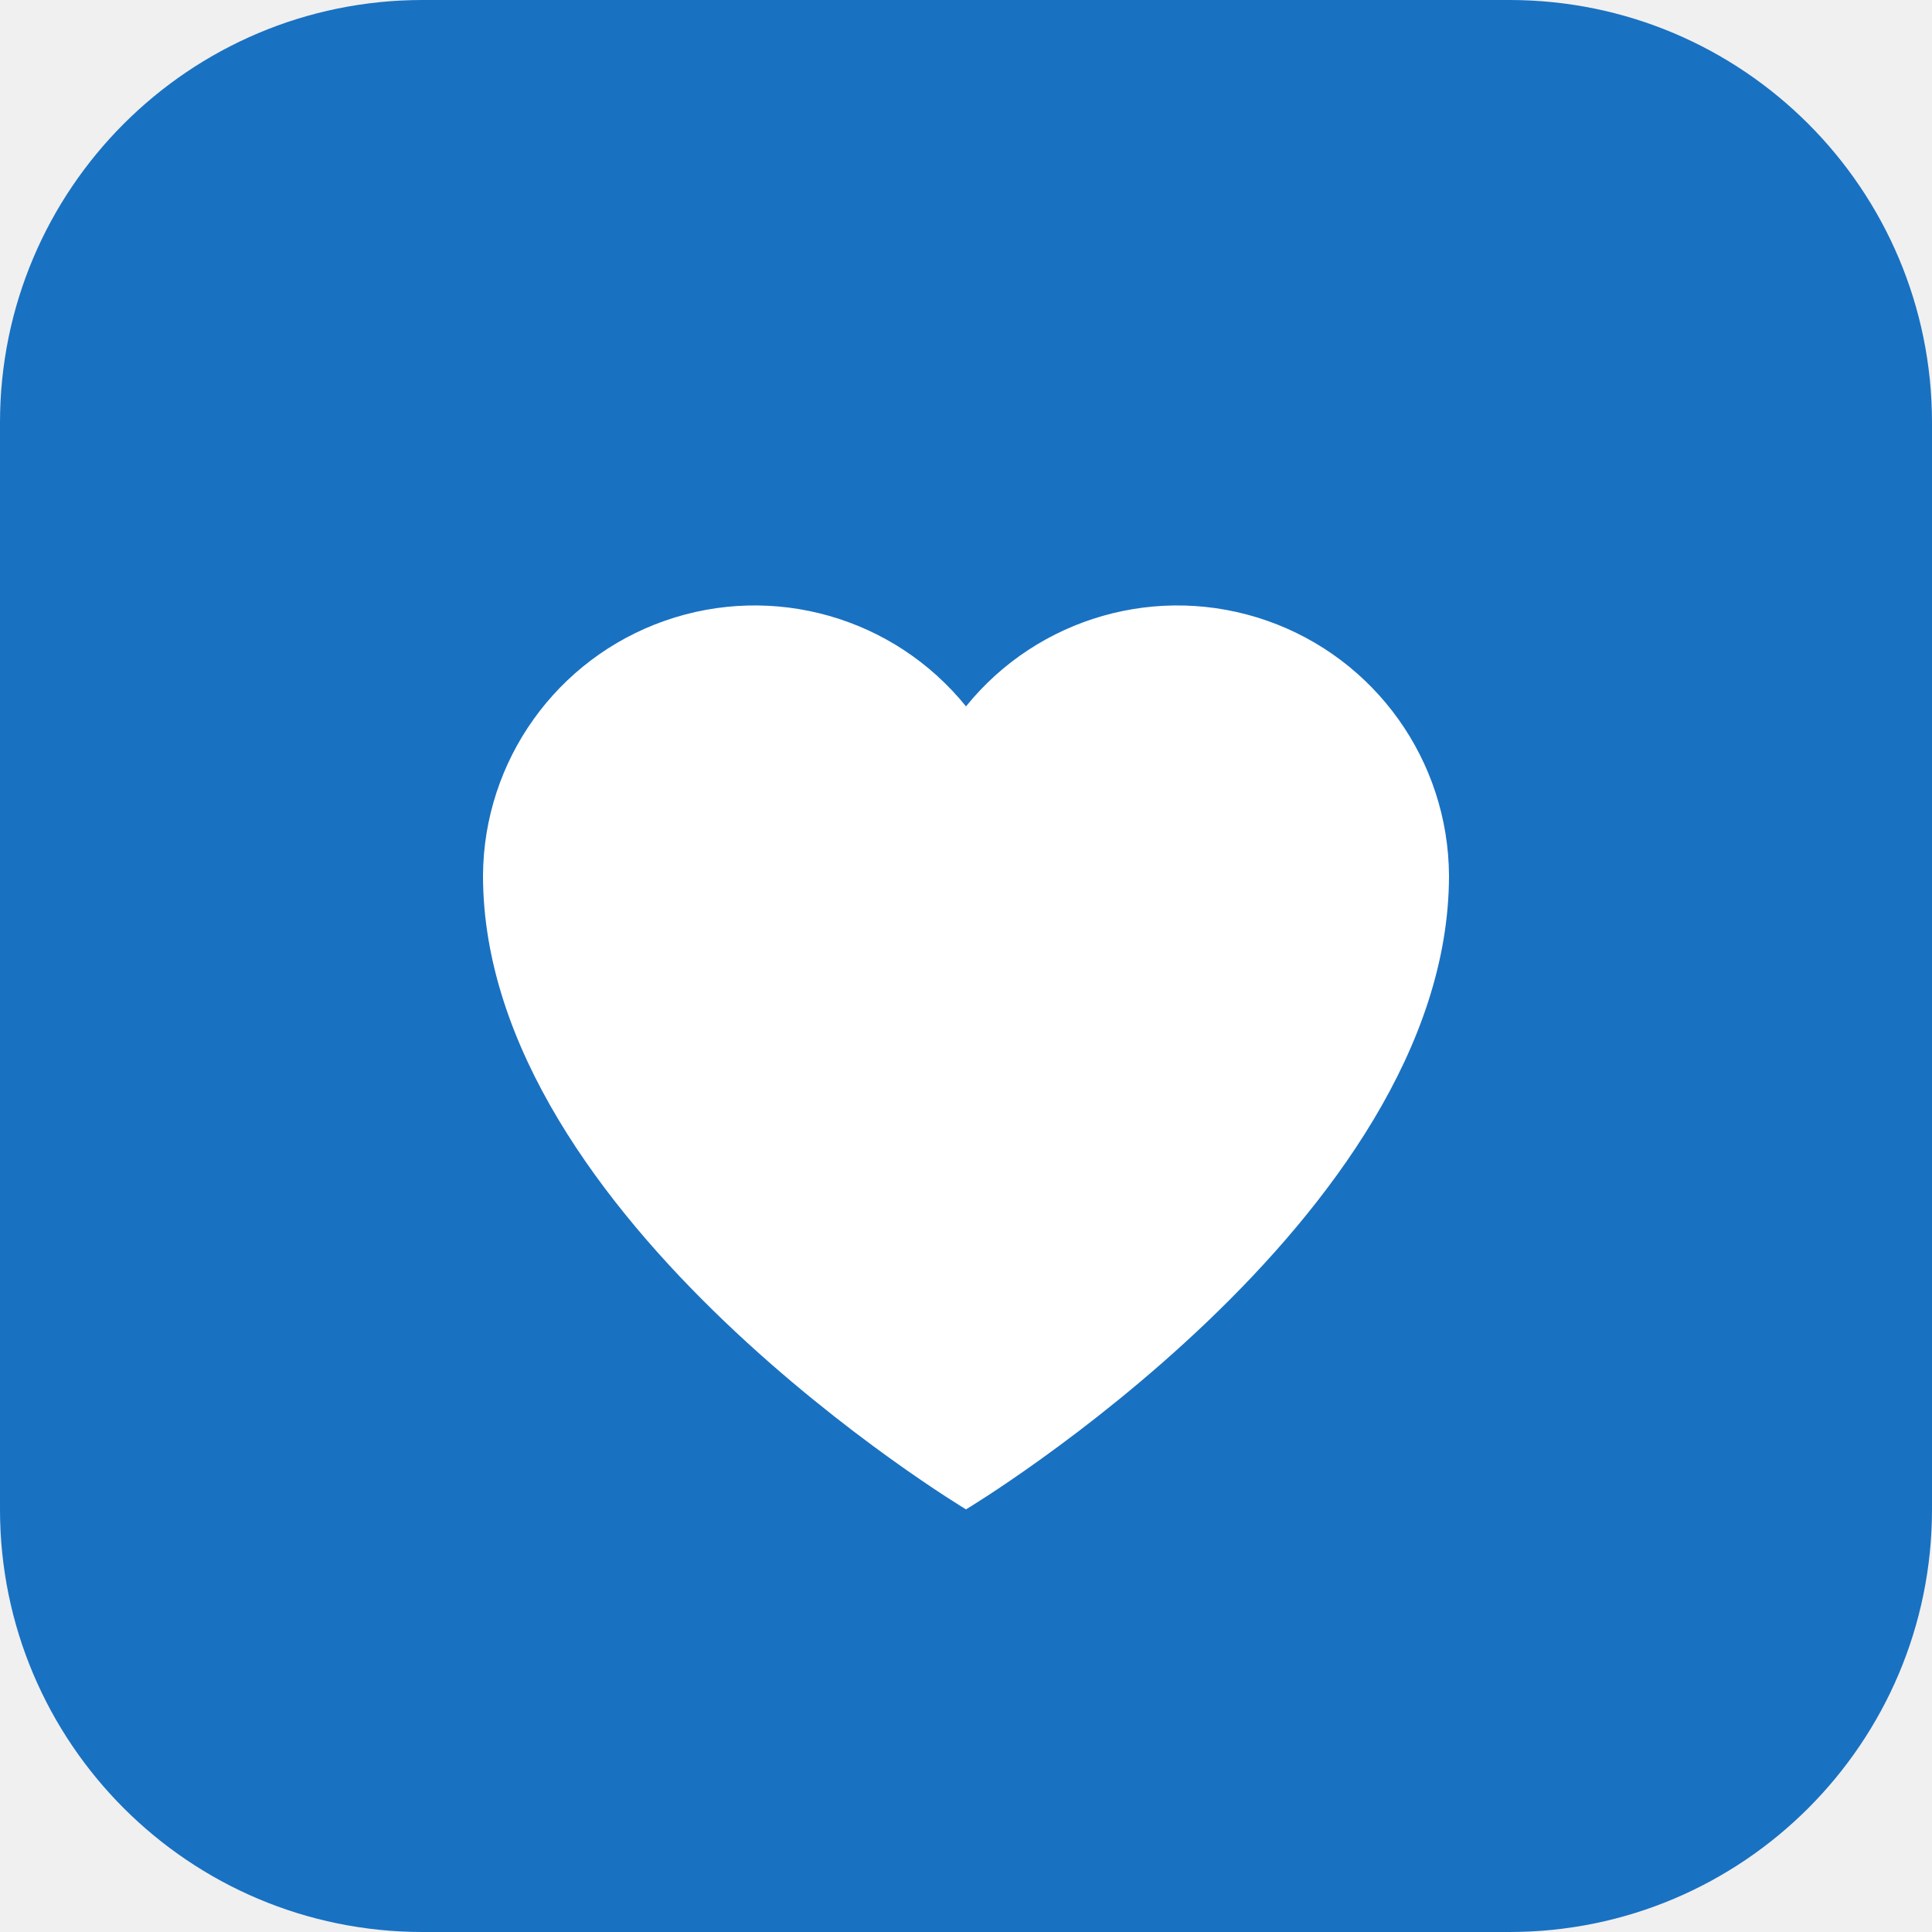
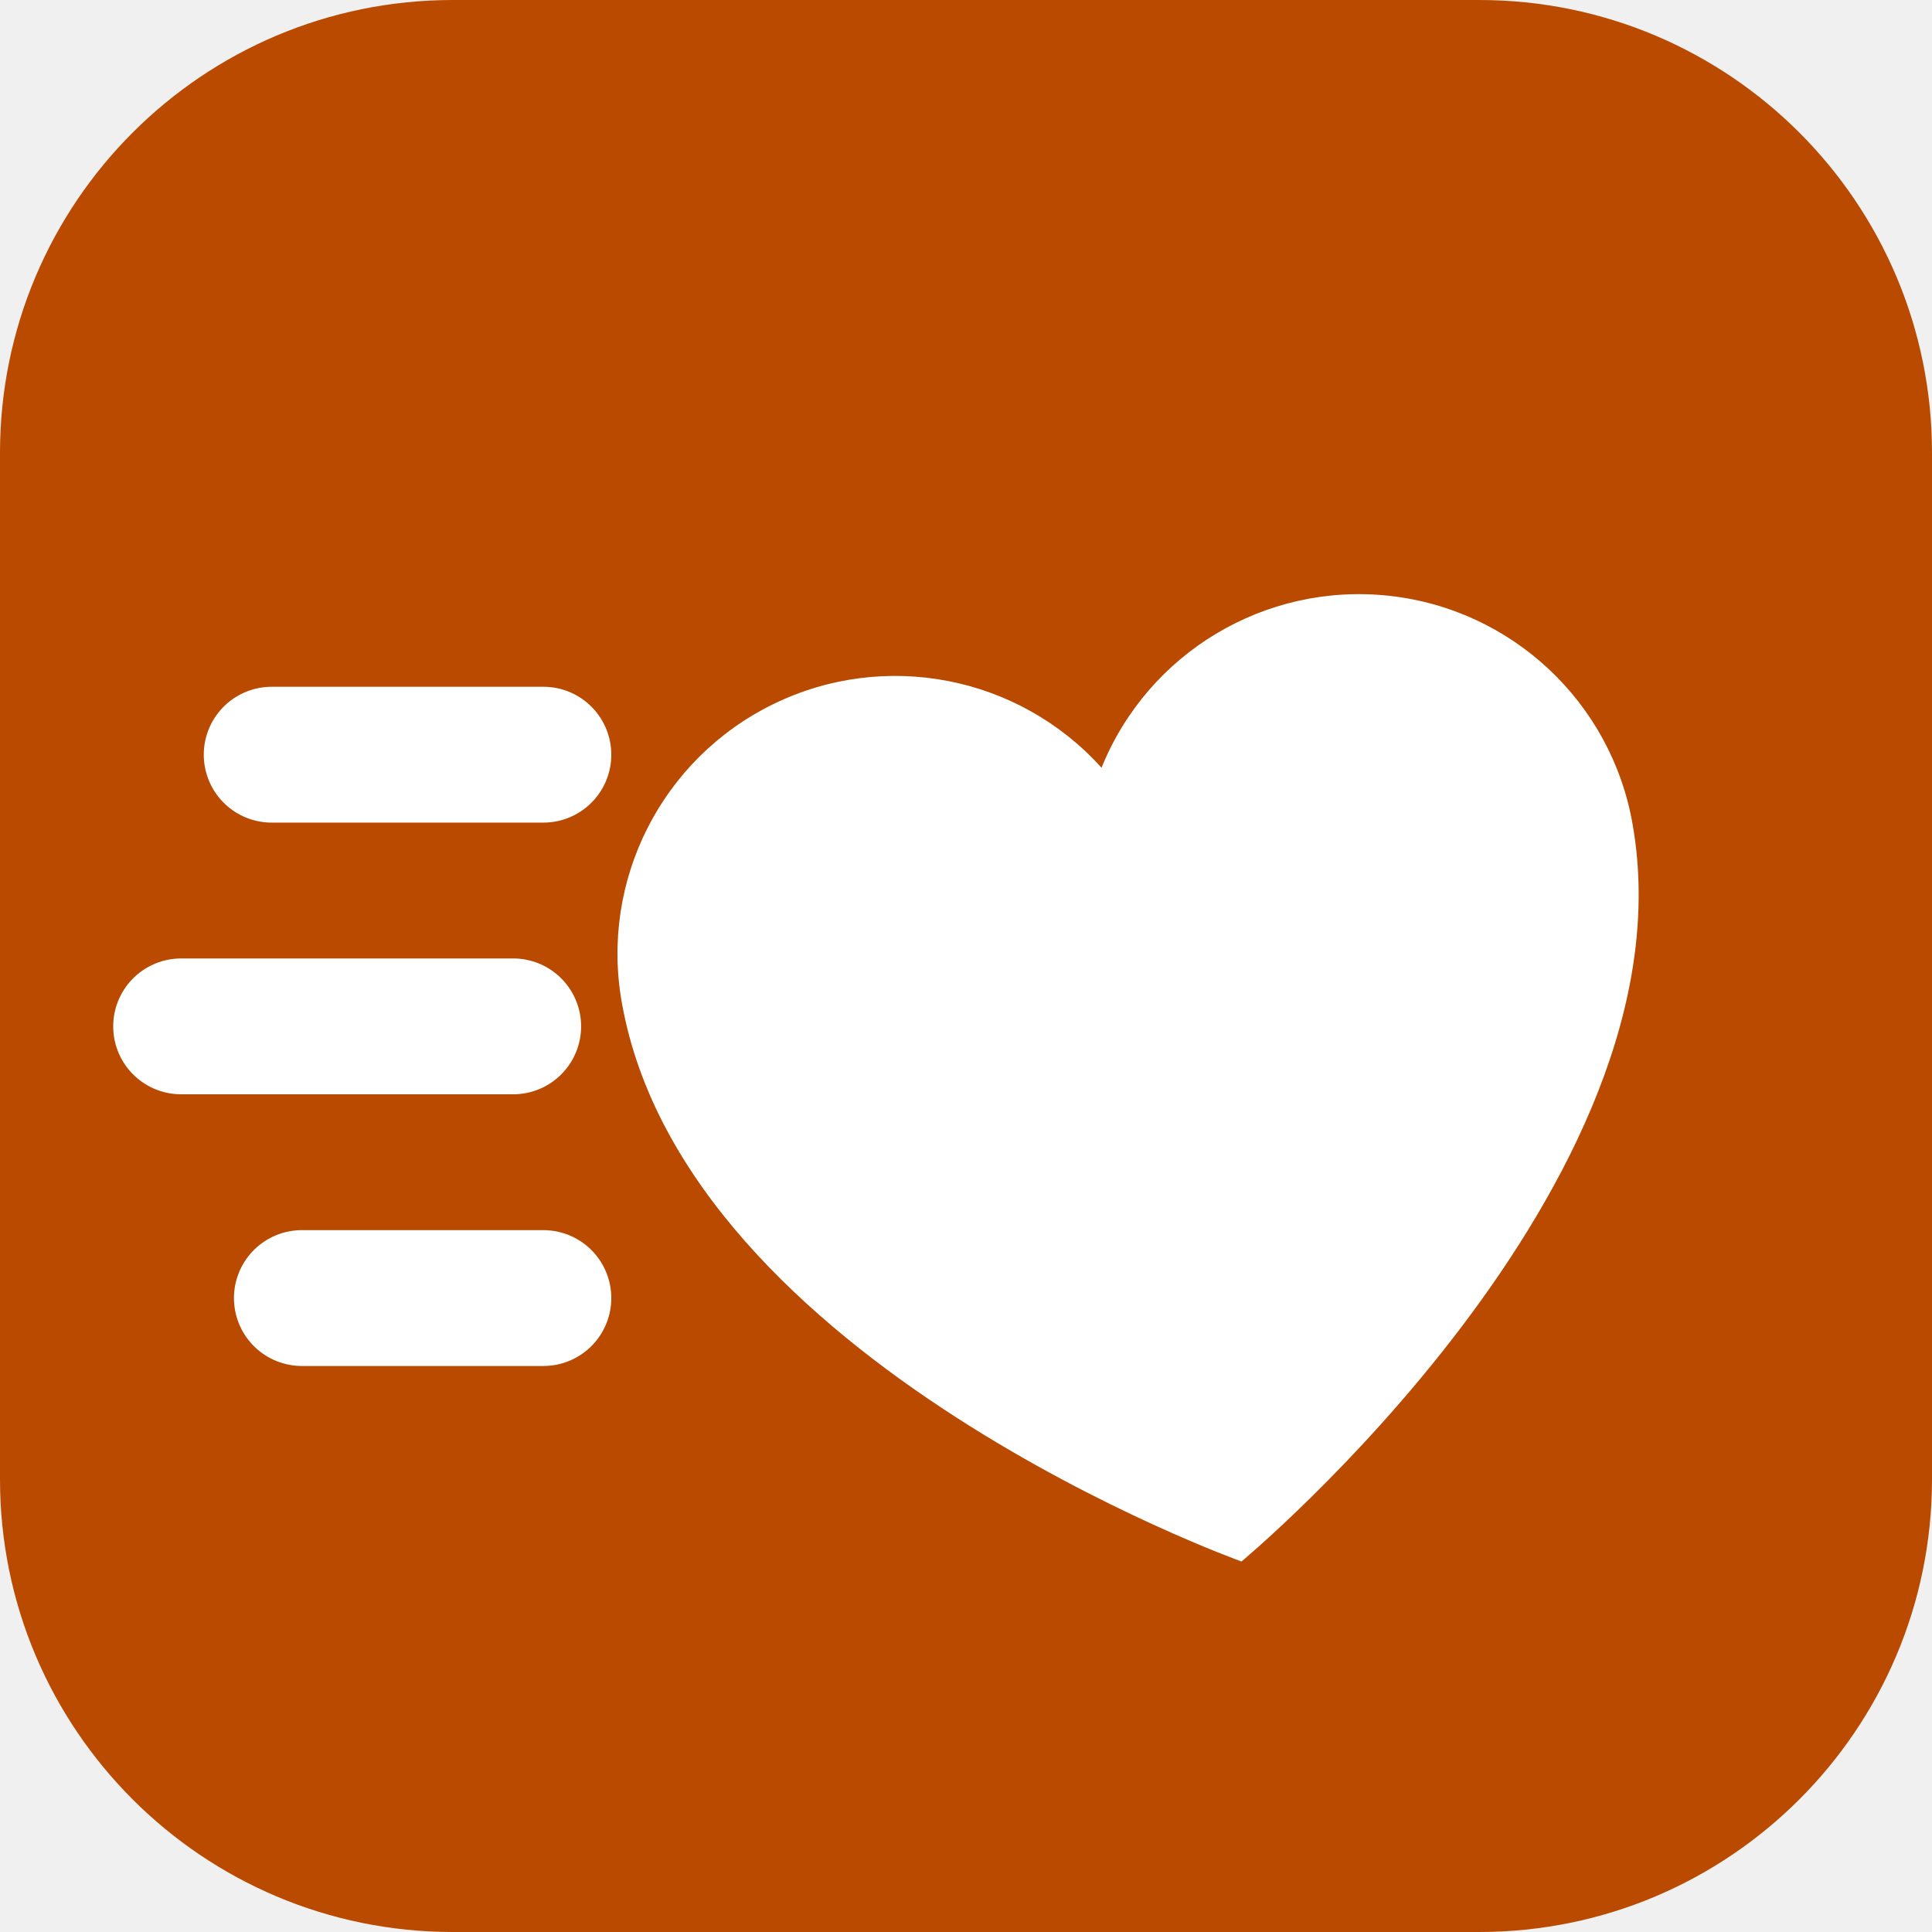
- <svg xmlns="http://www.w3.org/2000/svg" viewBox="0 0 64 64">
-   <rect width="64" height="64" rx="14" fill="#1971c2" />
-   <path d="M32 50s-16-9.6-16-21a9 9 0 0 1 16-5.6A9 9 0 0 1 48 29c0 11.4-16 21-16 21z" fill="#fff" />
+ <svg xmlns="http://www.w3.org/2000/svg" viewBox="0 0 64 64" role="img" aria-label="Иду на помощь!">
+   <rect width="64" height="64" rx="15" fill="#B94A00" />
+   <g fill="none" stroke="#fff" stroke-linecap="round" stroke-width="4.5">
+     <path d="M9 25h9M6 34h11M10 43h8" />
+   </g>
+   <path transform="rotate(-10 38 34)" d="M38 52S21 42.3 21 30.2a9.2 9.2 0 0 1 17-4.9 9.2 9.2 0 0 1 17 4.9C55 42.3 38 52 38 52z" fill="#fff" />
</svg>
